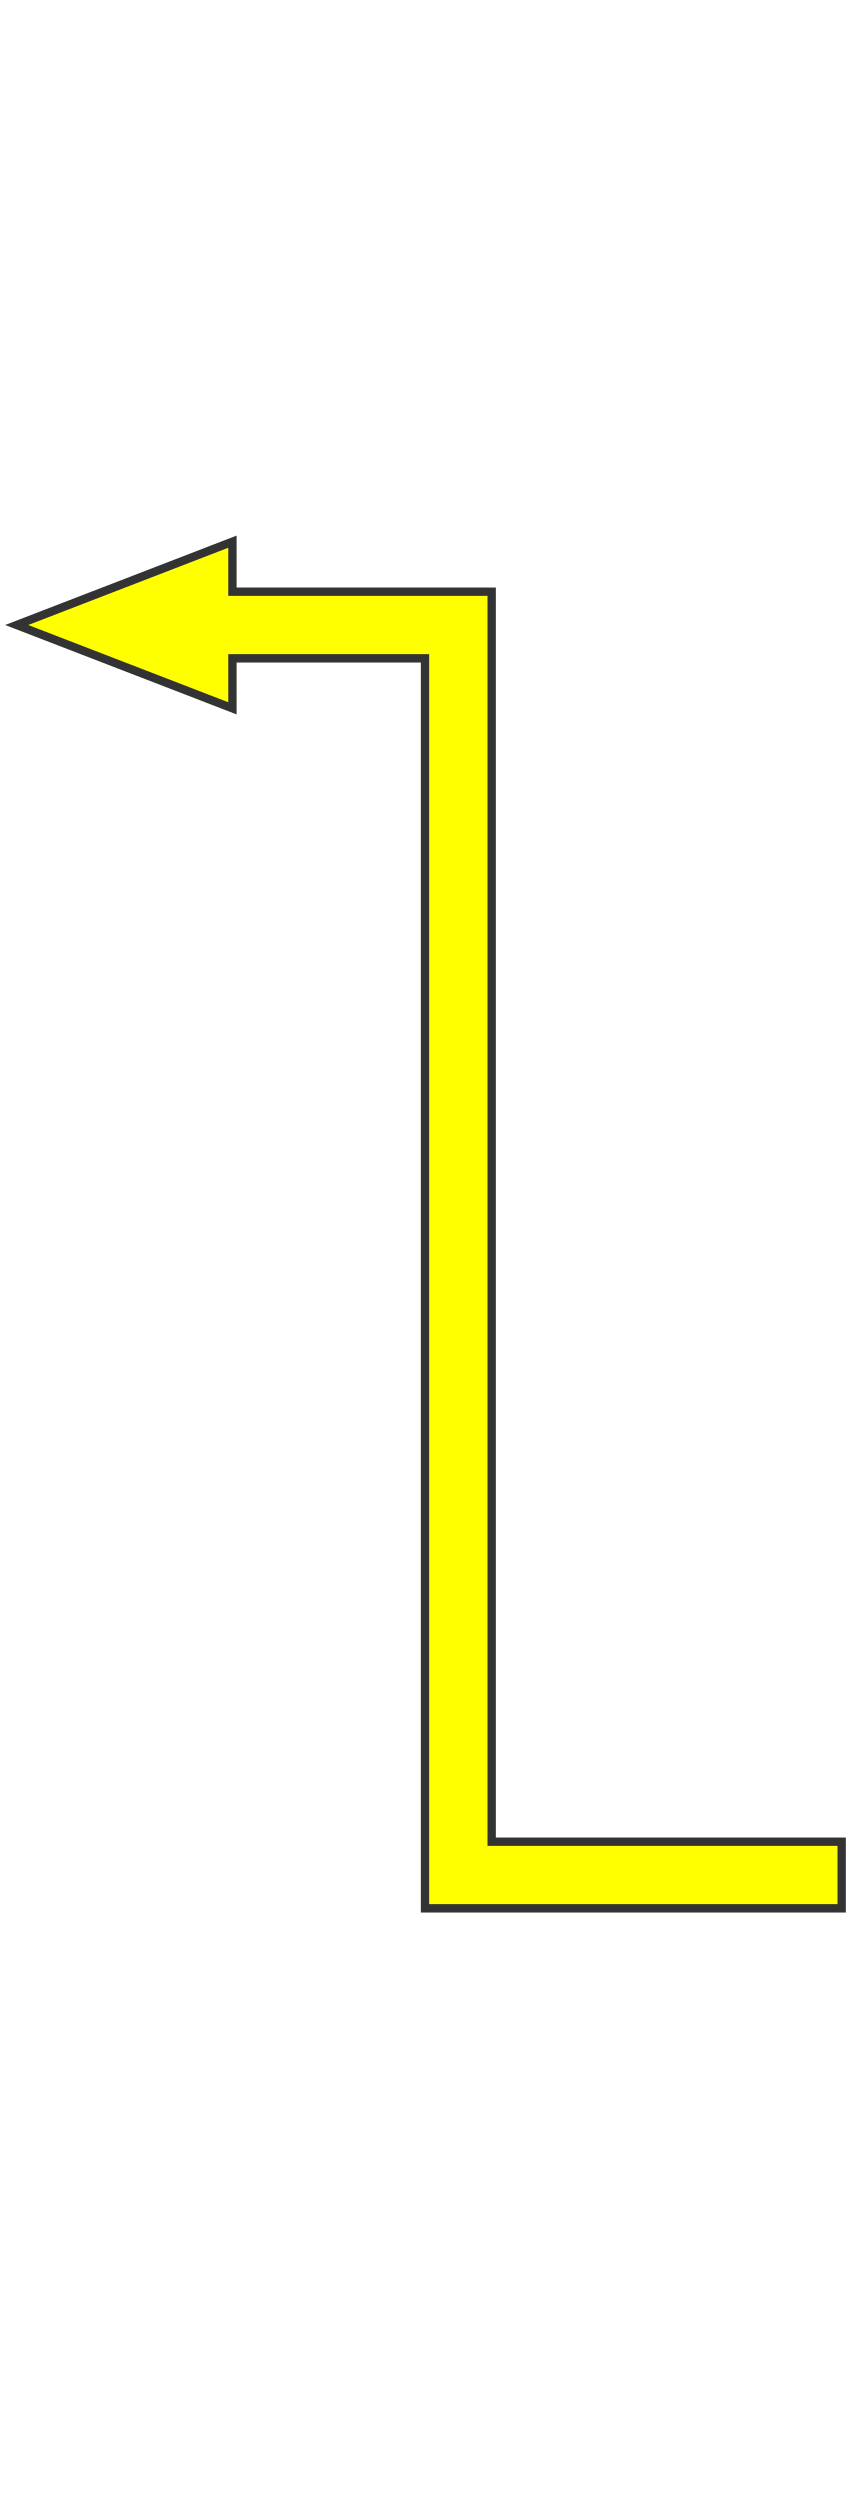
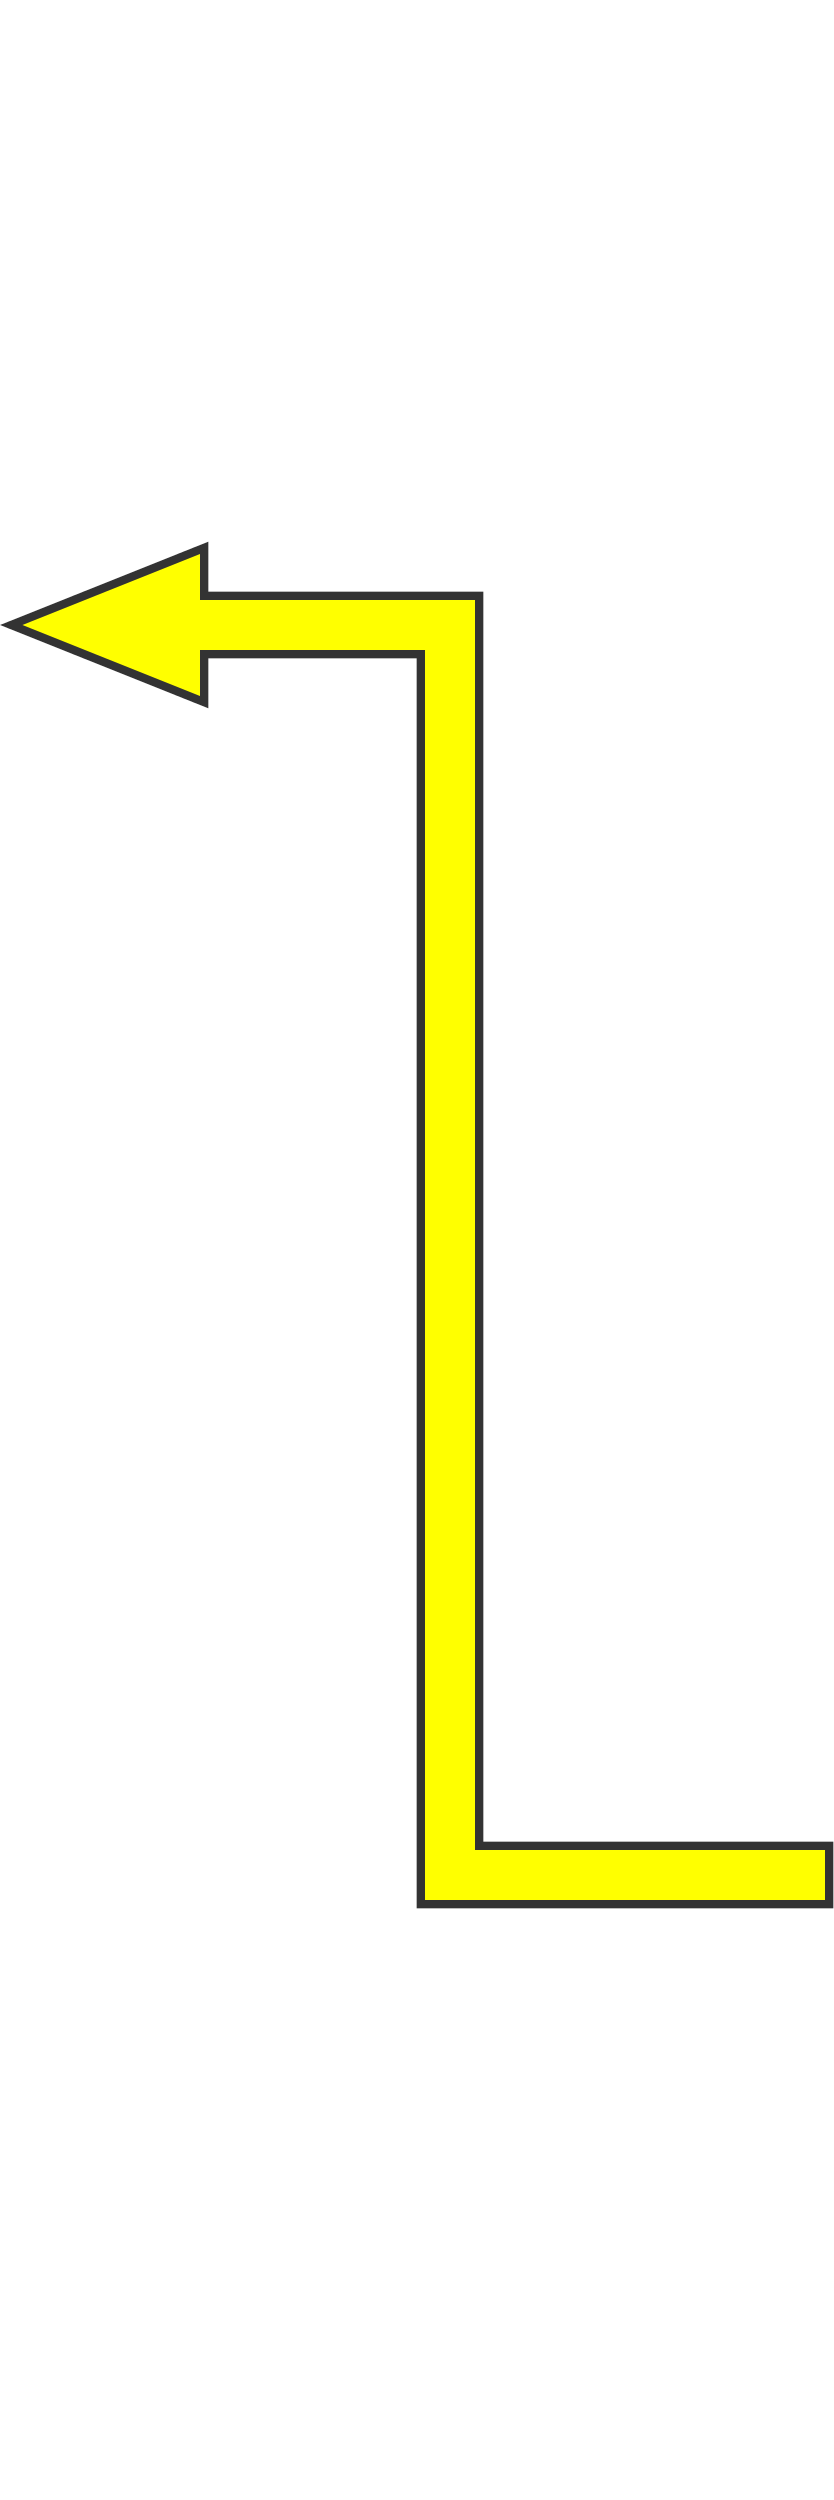
- <svg xmlns="http://www.w3.org/2000/svg" width="102" height="300" viewBox="0 0 102 300" fill="none">
-   <path d="M27.892 85L2 75L27.892 65V71H59V221H101V229L51 229V79H27.892V85Z" fill="#FFFF00" stroke="#333333" />
+ <svg xmlns="http://www.w3.org/2000/svg" width="100" height="300" viewBox="0 0 100 300" fill="none">
+   <path d="M24.5 65.739L1.346 75L24.5 84.261V79V78.5H25H50H50.5V79V228.5L99.5 228.5V221.5H58H57.5V221V71.5L25 71.5H24.5V71V65.739Z" fill="#FFFF00" stroke="#333333" />
</svg>
